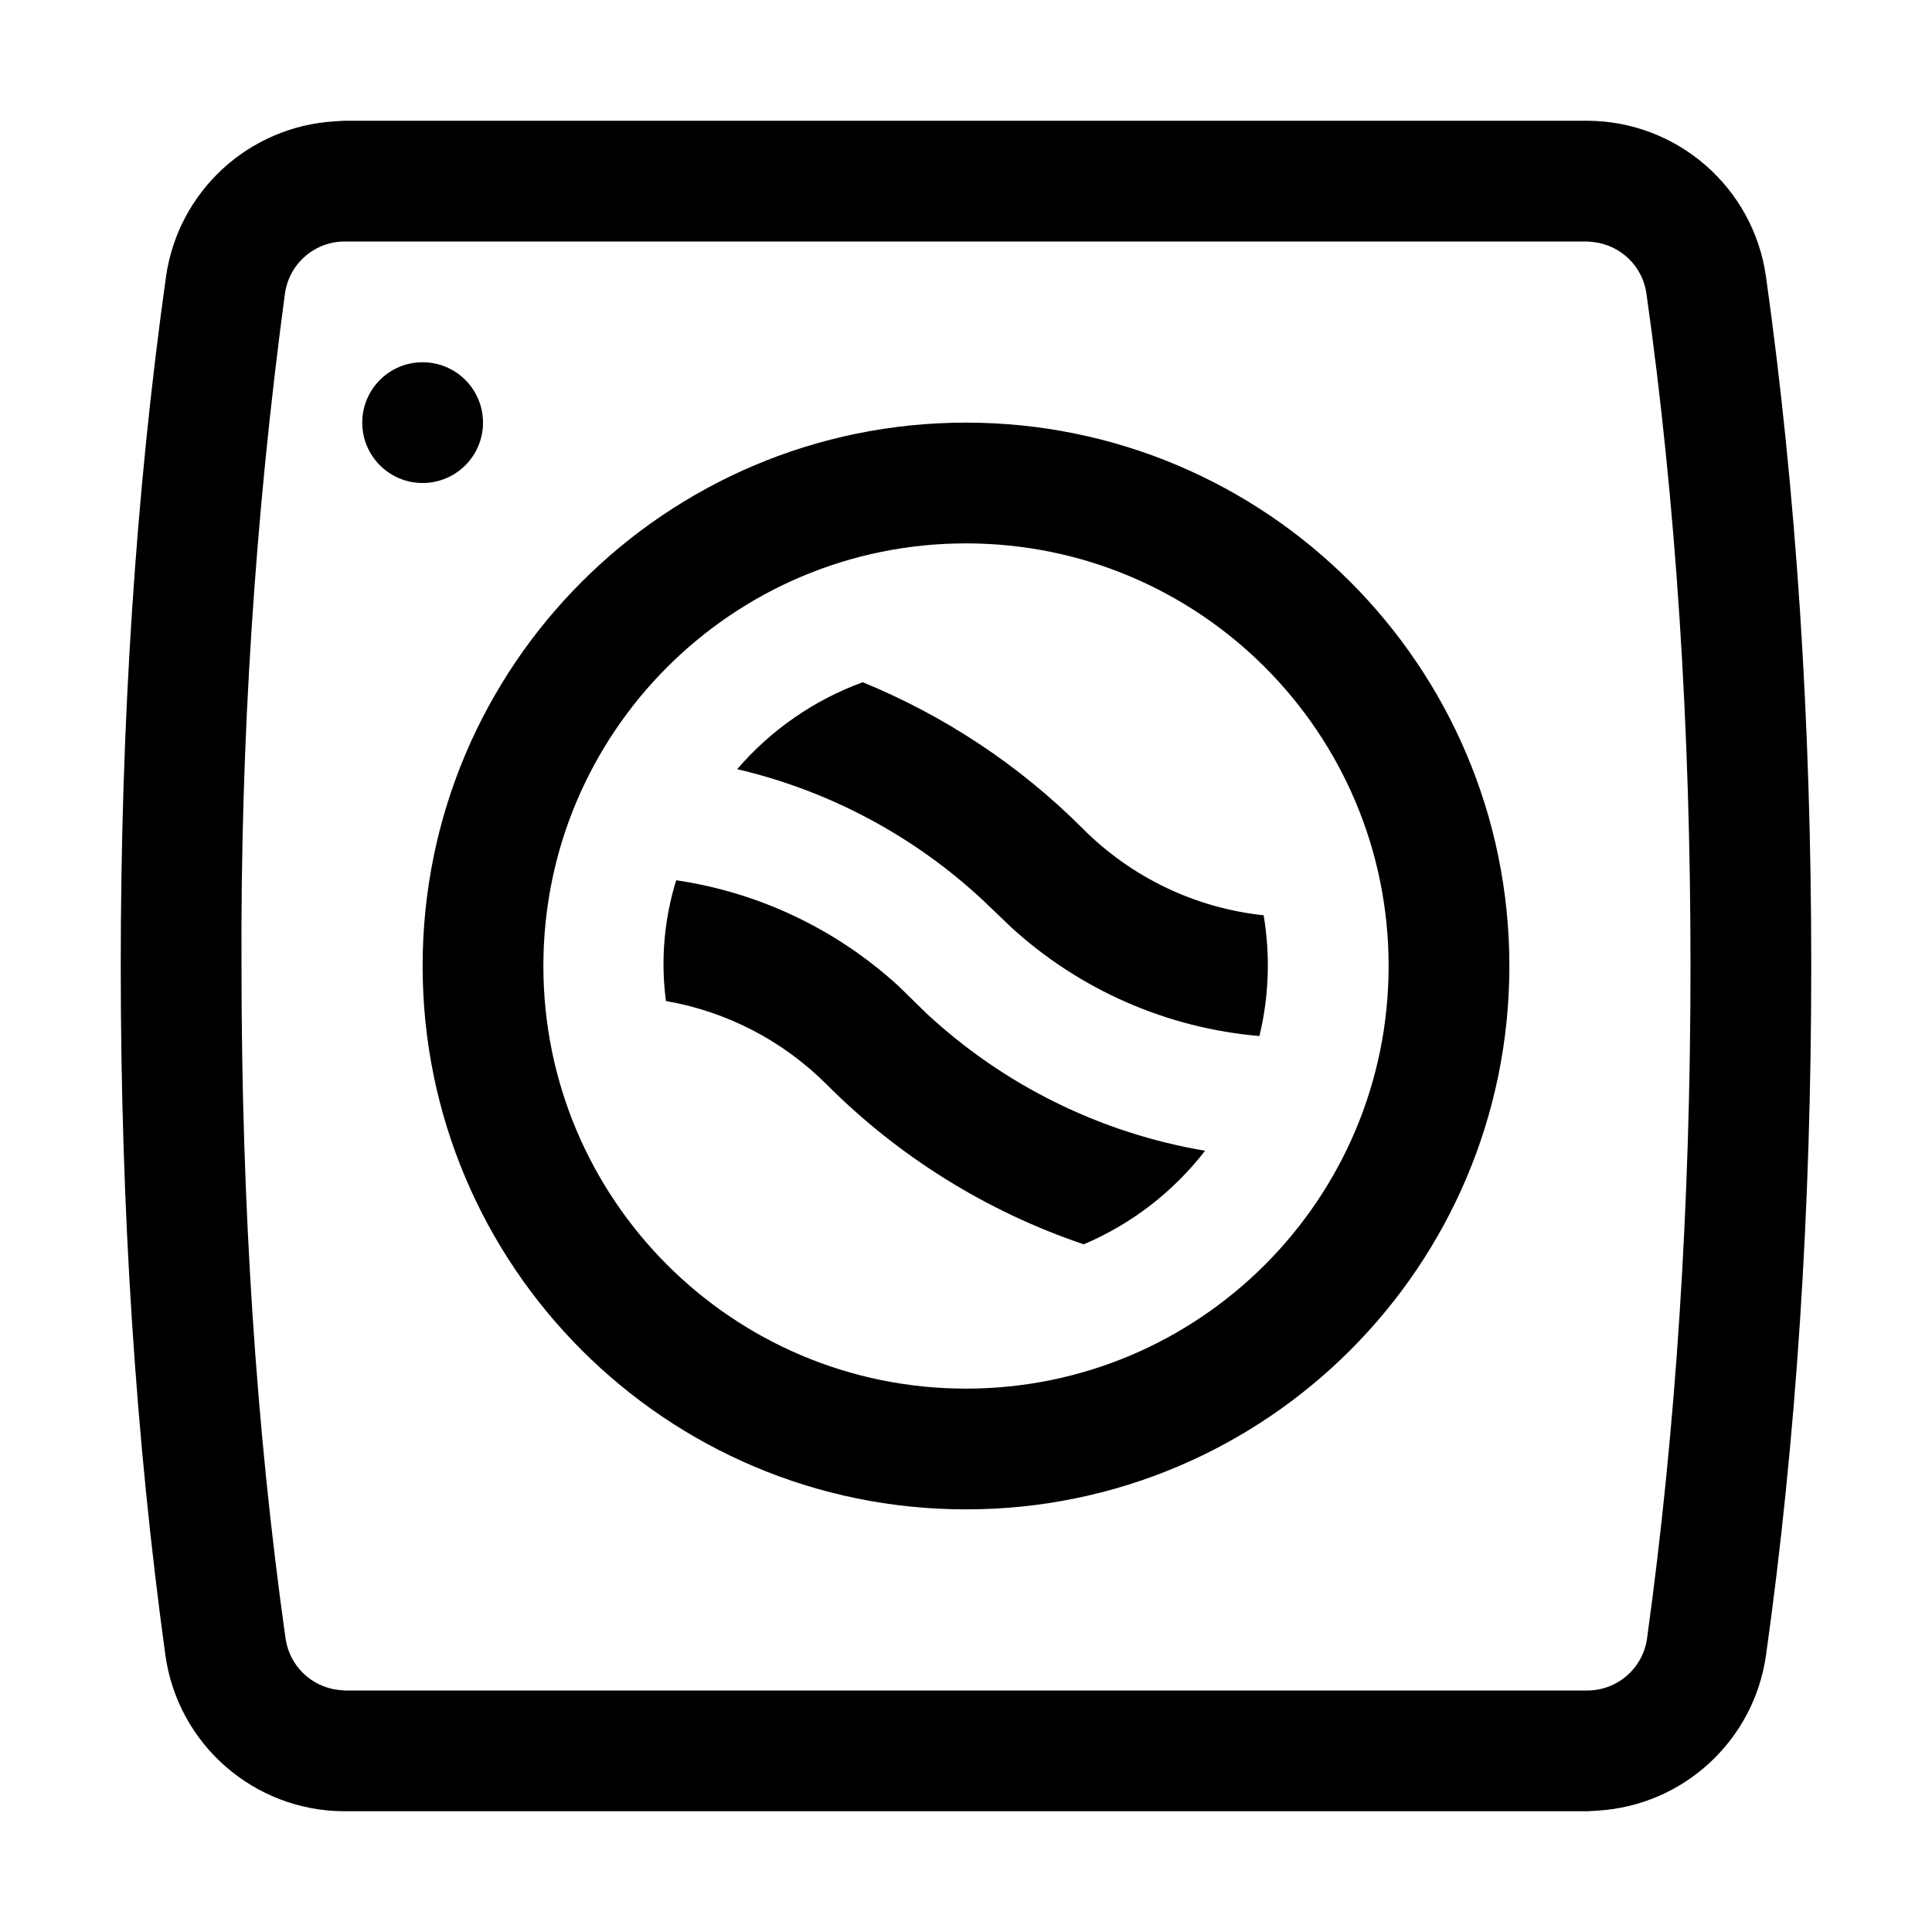
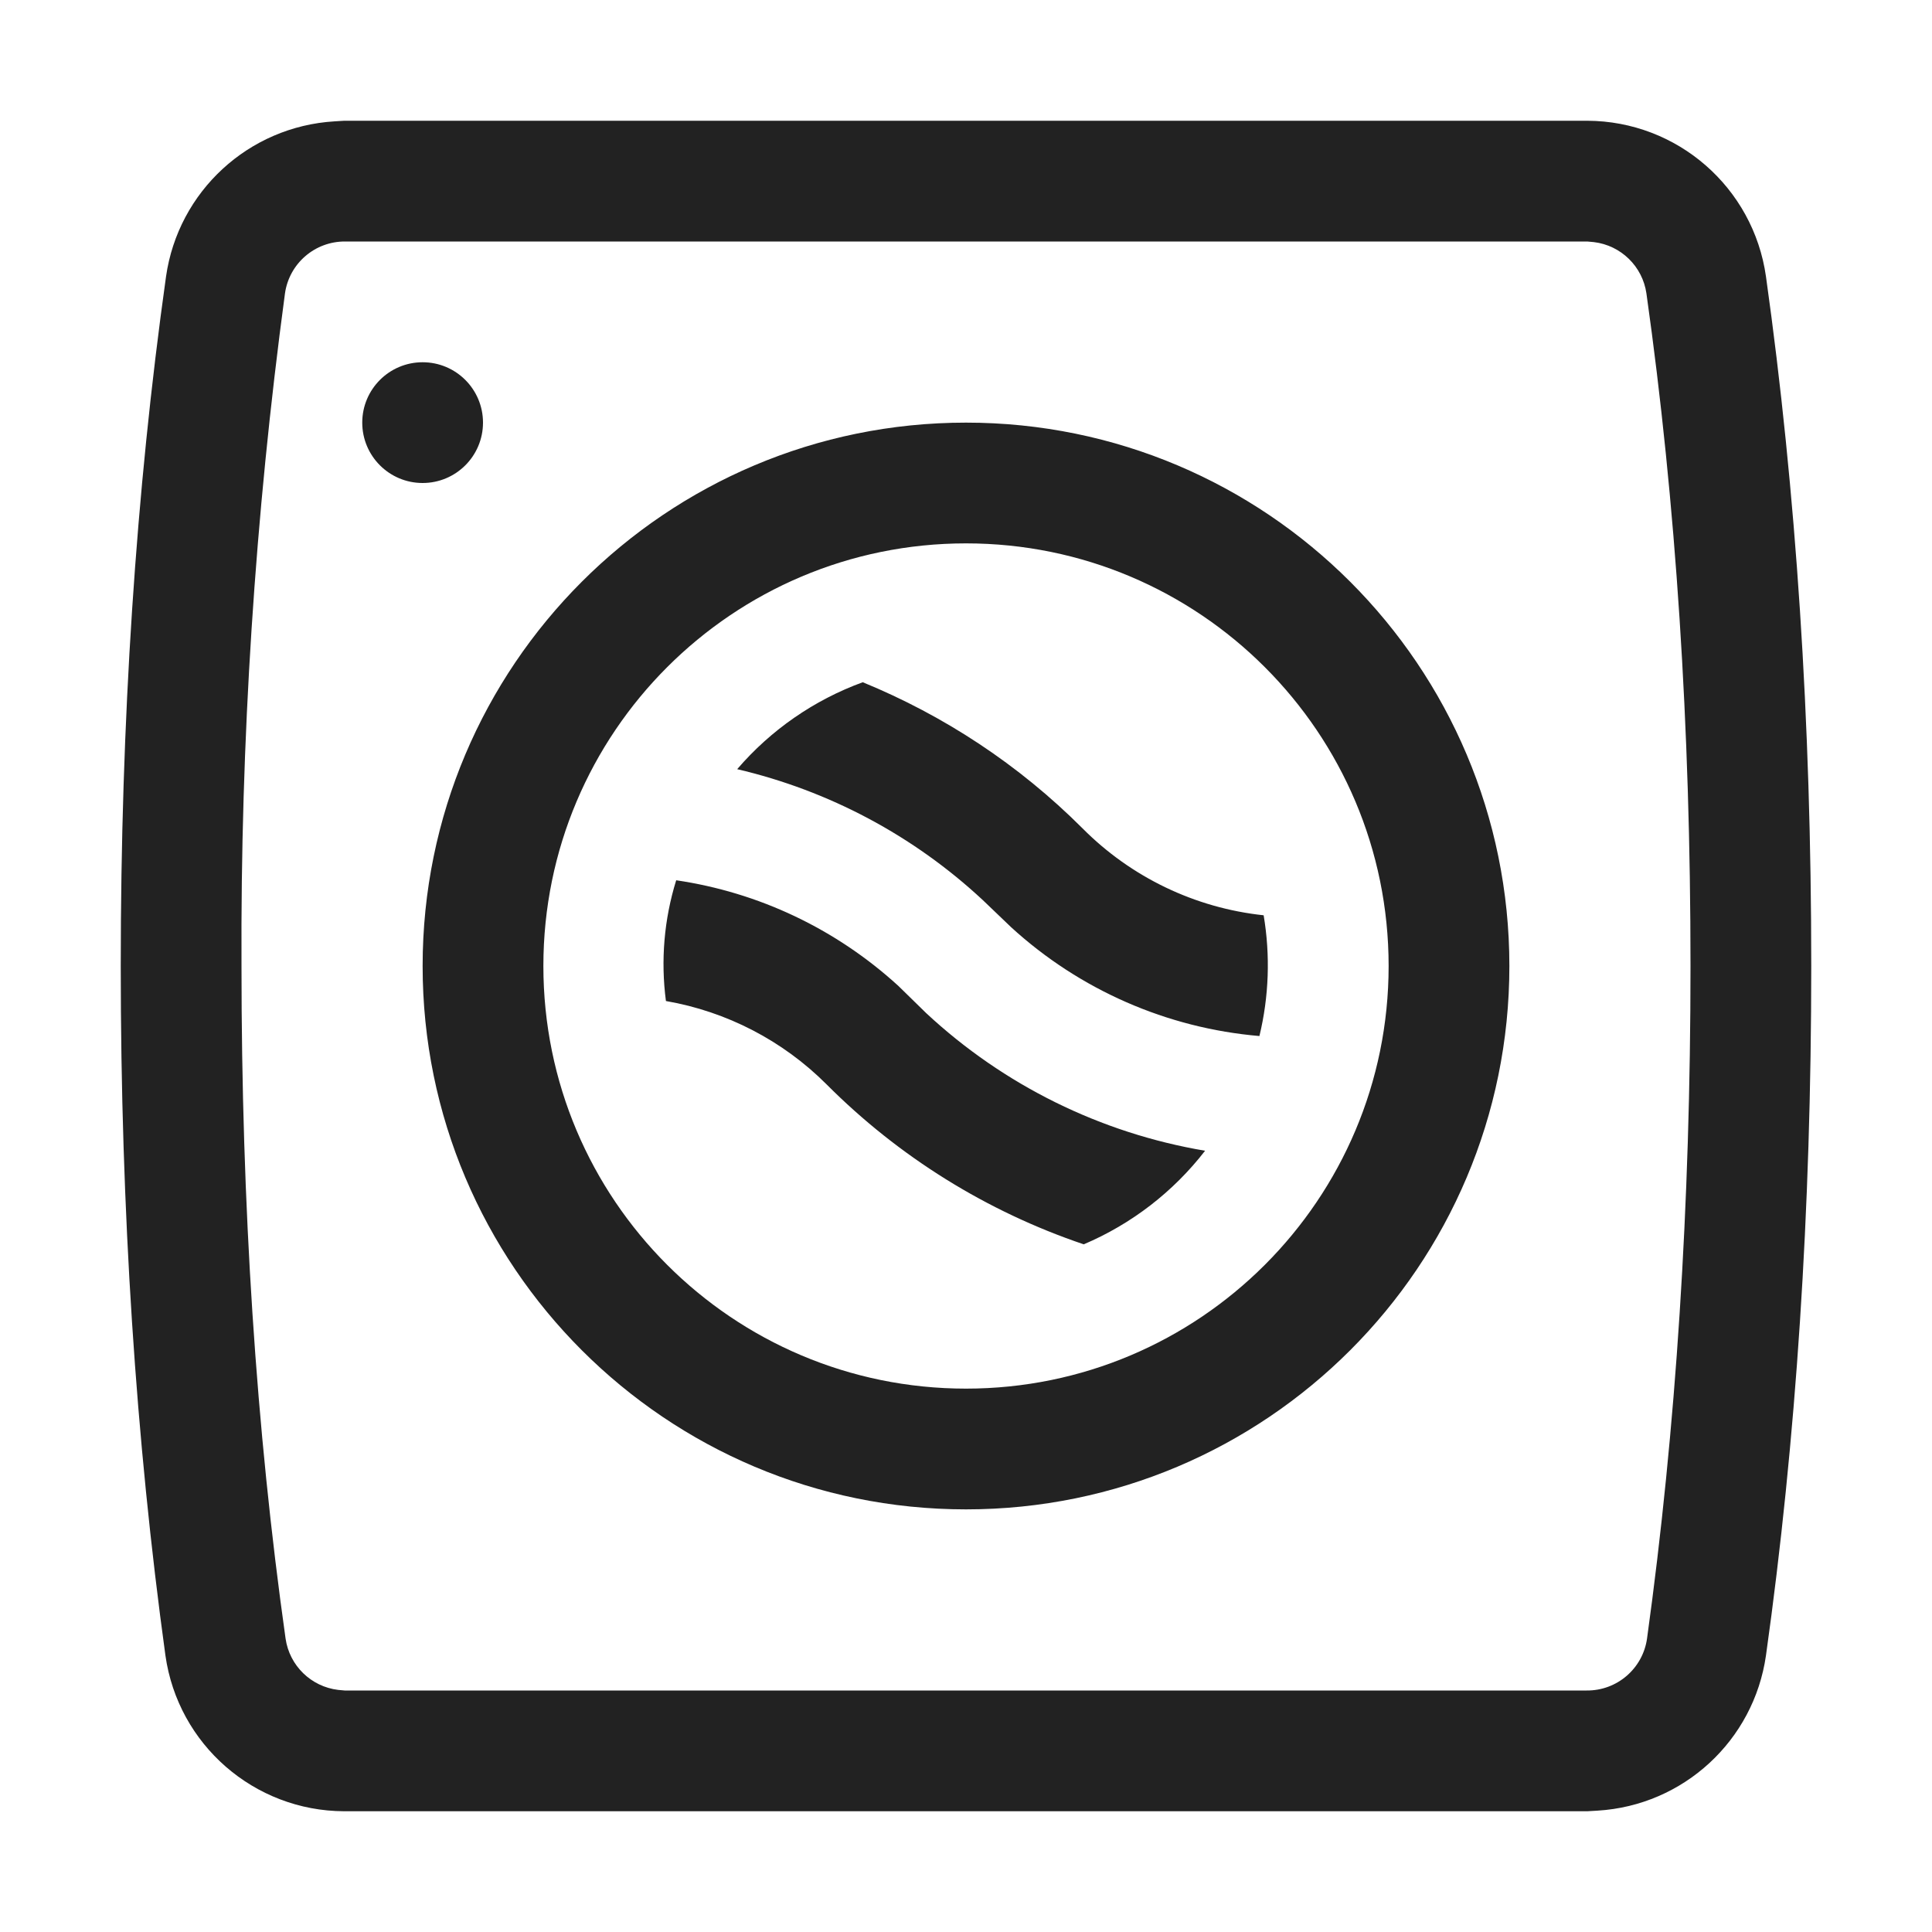
<svg xmlns="http://www.w3.org/2000/svg" viewBox="0 0 32 32" aria-hidden="true" role="presentation" focusable="false" style="display: block; height: 24px; width: 24px; fill: currentcolor;">
-   <path d="M26.29 2a3 3 0 0 1 2.96 2.58c.5 3.56.75 7.37.75 11.42s-.25 7.86-.75 11.42a3 3 0 0 1-2.79 2.57l-.17.01H5.7a3 3 0 0 1-2.96-2.58C2.25 23.86 2 20.05 2 16s.25-7.86.75-11.42a3 3 0 0 1 2.79-2.57L5.7 2zm0 2H5.72a1 1 0 0 0-1 .86A80.6 80.6 0 0 0 4 16c0 3.96.24 7.67.73 11.14a1 1 0 0 0 .87.85l.11.01h20.57a1 1 0 0 0 1-.86c.48-3.47.72-7.18.72-11.14 0-3.96-.24-7.67-.73-11.14a1 1 0 0 0-.87-.85zM16 7a9 9 0 1 1 0 18 9 9 0 0 1 0-18zm0 2a7 7 0 1 0 0 14 7 7 0 0 0 0-14zm-4.8 5.58c1.36.2 2.64.8 3.68 1.75l.46.45a8.97 8.97 0 0 0 4.62 2.28 5.02 5.02 0 0 1-2.01 1.55 10.98 10.98 0 0 1-4.26-2.65 4.96 4.96 0 0 0-2.66-1.38 4.68 4.68 0 0 1 .17-2zm3.09-3.28c1.34.55 2.58 1.36 3.64 2.42a4.97 4.97 0 0 0 3 1.44 4.99 4.99 0 0 1-.07 2 6.97 6.97 0 0 1-4.11-1.8l-.47-.45a8.96 8.96 0 0 0-4.07-2.17 5 5 0 0 1 2.08-1.44zM7 6a1 1 0 1 1 0 2 1 1 0 0 1 0-2z" />
+   <path d="M26.29 2a3 3 0 0 1 2.96 2.58c.5 3.56.75 7.37.75 11.42s-.25 7.86-.75 11.42a3 3 0 0 1-2.79 2.57l-.17.01H5.7a3 3 0 0 1-2.96-2.58C2.25 23.86 2 20.05 2 16s.25-7.86.75-11.42a3 3 0 0 1 2.79-2.57L5.7 2zm0 2H5.72a1 1 0 0 0-1 .86A80.6 80.6 0 0 0 4 16c0 3.96.24 7.67.73 11.14a1 1 0 0 0 .87.85l.11.01h20.57a1 1 0 0 0 1-.86c.48-3.47.72-7.18.72-11.14 0-3.96-.24-7.67-.73-11.14a1 1 0 0 0-.87-.85zM16 7a9 9 0 1 1 0 18 9 9 0 0 1 0-18zm0 2a7 7 0 1 0 0 14 7 7 0 0 0 0-14zm-4.8 5.58c1.36.2 2.64.8 3.68 1.75l.46.45a8.97 8.97 0 0 0 4.62 2.28 5.02 5.02 0 0 1-2.01 1.55 10.98 10.98 0 0 1-4.26-2.65 4.96 4.96 0 0 0-2.66-1.38 4.68 4.68 0 0 1 .17-2zm3.09-3.28c1.34.55 2.58 1.36 3.64 2.42a4.97 4.97 0 0 0 3 1.44 4.99 4.99 0 0 1-.07 2 6.97 6.97 0 0 1-4.11-1.8l-.47-.45a8.96 8.96 0 0 0-4.07-2.17 5 5 0 0 1 2.08-1.44zM7 6a1 1 0 1 1 0 2 1 1 0 0 1 0-2z" color="#222222" />
</svg>
